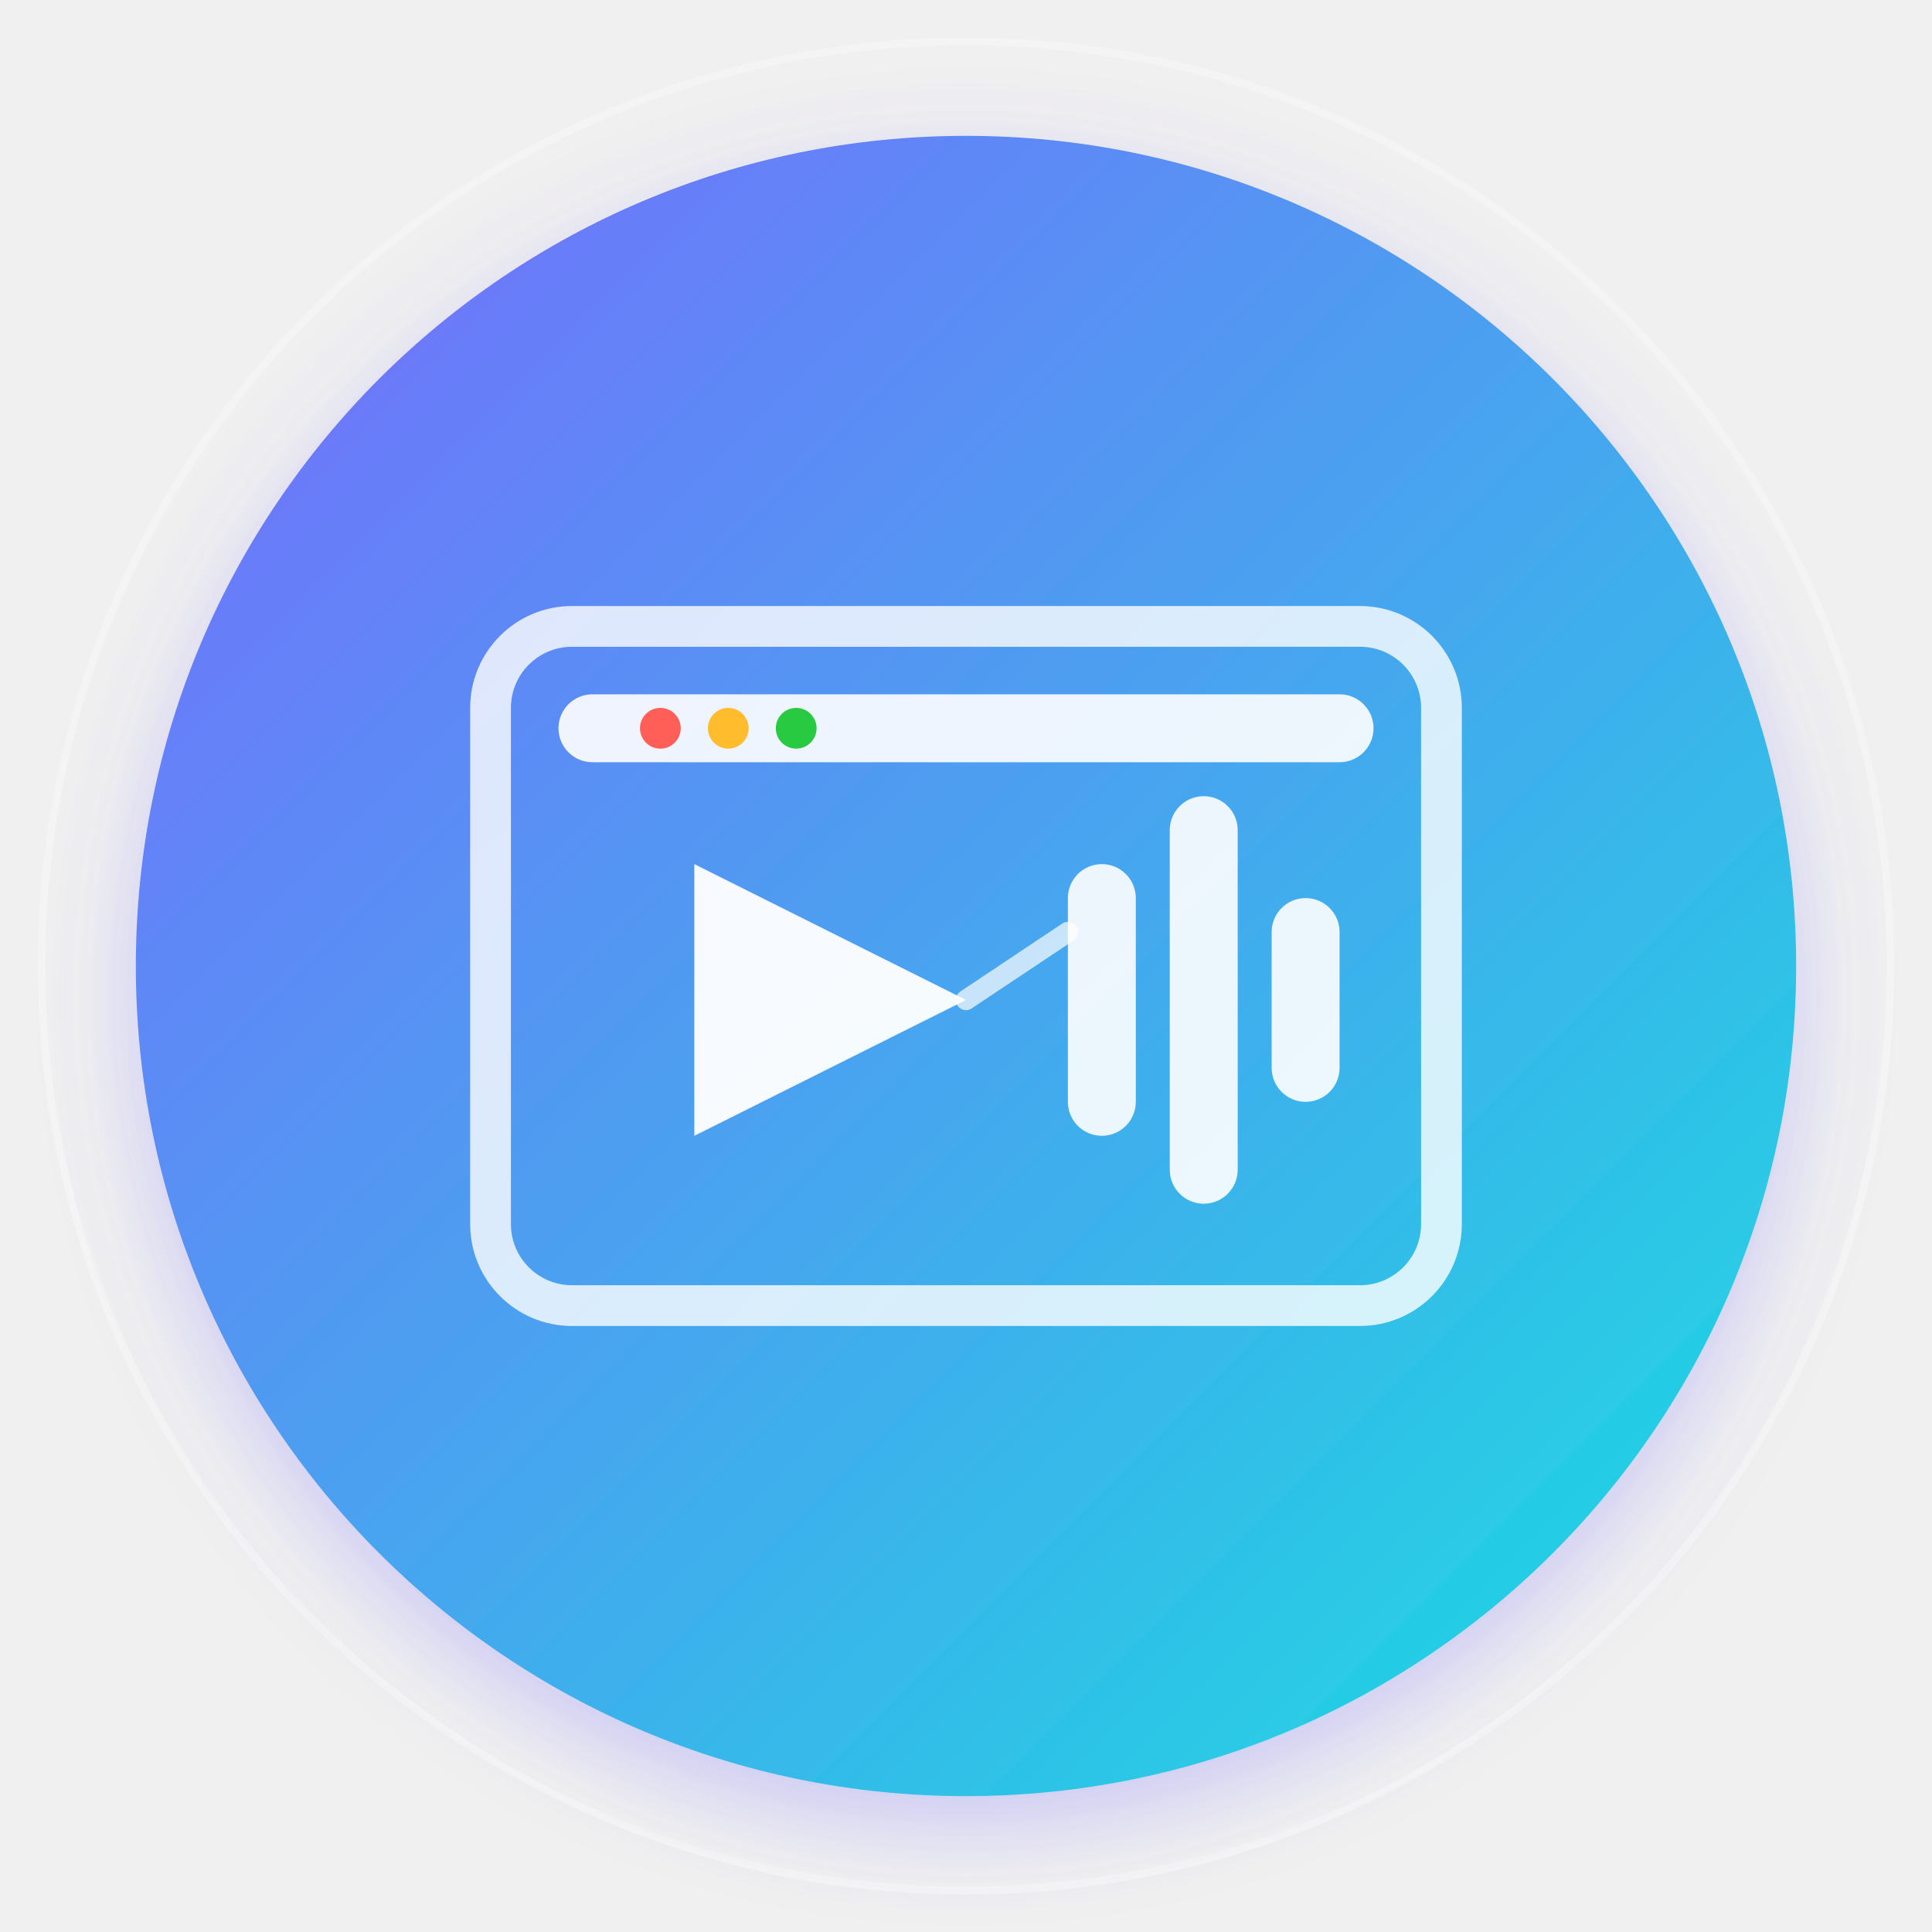
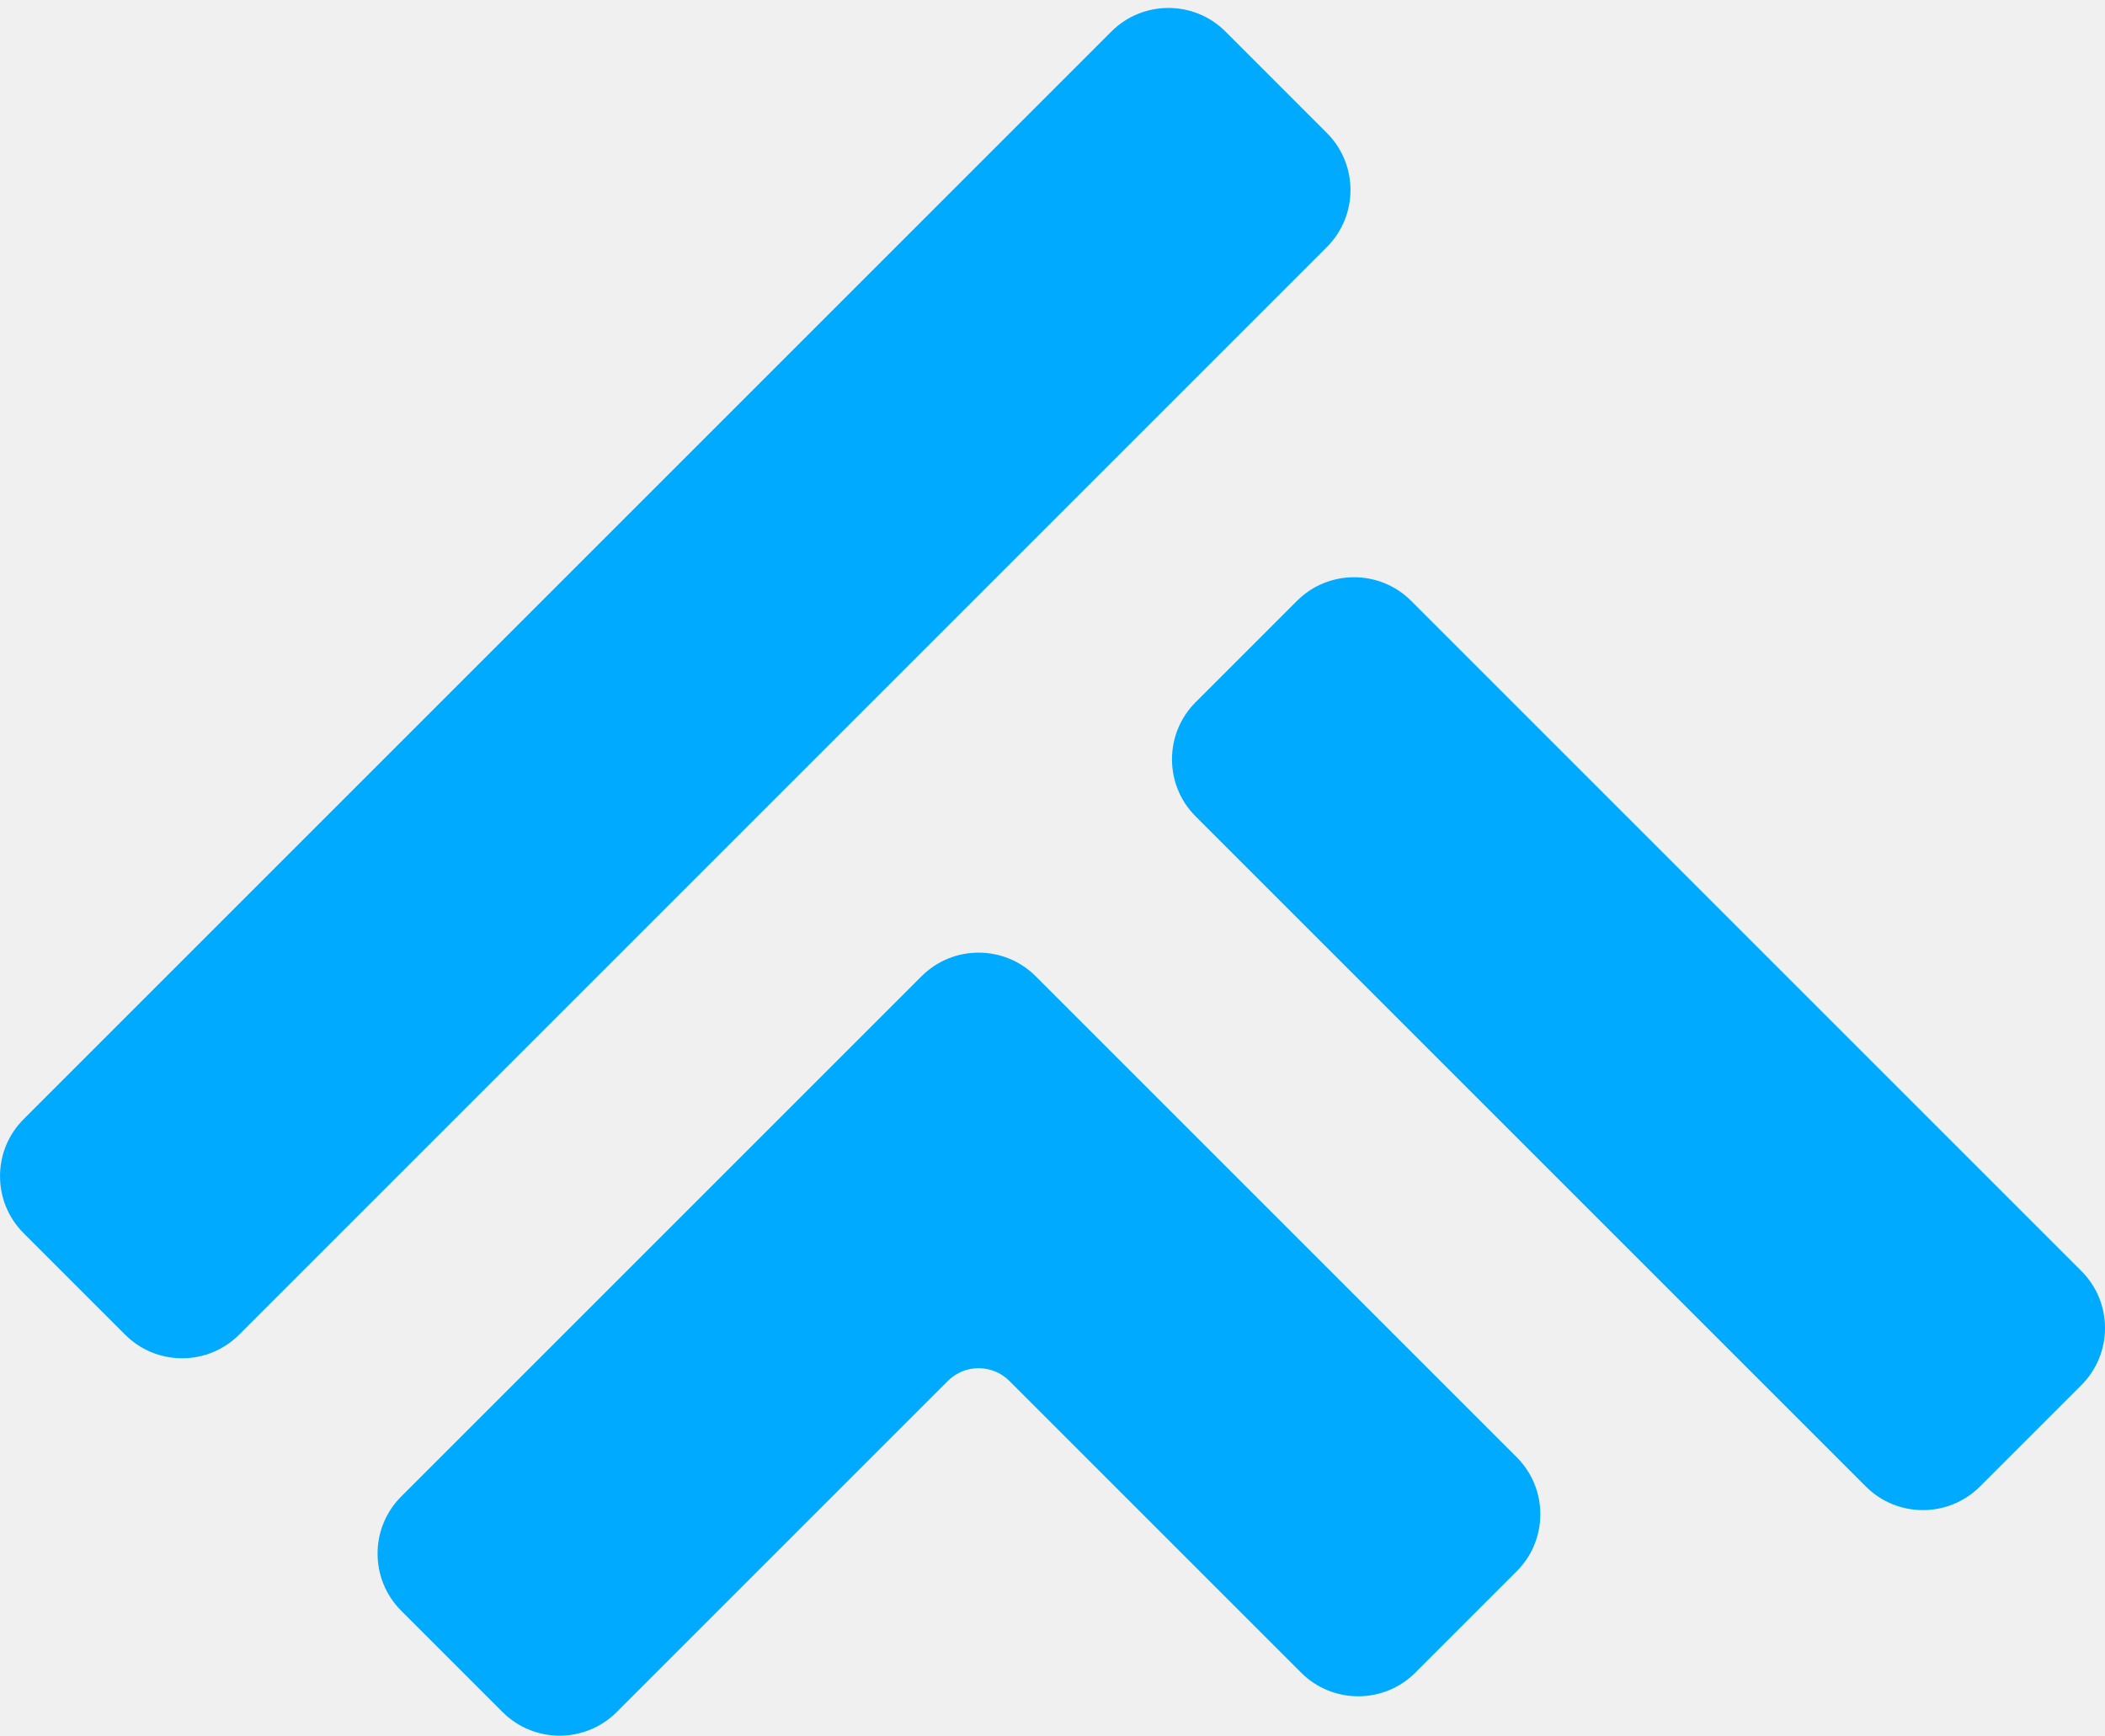
- <svg xmlns="http://www.w3.org/2000/svg" width="512" height="512" viewBox="0 0 512 512">
-   <defs>
-     <linearGradient id="gradient" x1="0%" y1="0%" x2="100%" y2="100%">
-       <stop offset="0%" style="stop-color:#6A5BFF;stop-opacity:1" />
-       <stop offset="100%" style="stop-color:#00DBDE;stop-opacity:1" />
-     </linearGradient>
-     <filter id="shadow" x="-20%" y="-20%" width="140%" height="140%">
-       <feDropShadow dx="0" dy="8" stdDeviation="12" flood-color="#6A5BFF" flood-opacity="0.3" />
-     </filter>
-   </defs>
-   <circle cx="256" cy="256" r="220" fill="url(#gradient)" filter="url(#shadow)" opacity="0.9" />
-   <g transform="translate(256, 256) scale(1.8)">
-     <rect x="-70" y="-50" width="140" height="100" rx="12" fill="none" stroke="white" stroke-width="6" opacity="0.8" />
-     <rect x="-60" y="-40" width="120" height="10" rx="5" fill="white" opacity="0.9" />
-     <circle cx="-45" cy="-35" r="3" fill="#FF5F57" />
-     <circle cx="-35" cy="-35" r="3" fill="#FFBD2E" />
-     <circle cx="-25" cy="-35" r="3" fill="#28CA42" />
-     <path d="M -40 -15 L -40 25 L 0 5 Z" fill="white" opacity="0.95" />
-     <rect x="15" y="-15" width="10" height="40" rx="5" fill="white" opacity="0.9" />
-     <rect x="30" y="-25" width="10" height="60" rx="5" fill="white" opacity="0.9" />
-     <rect x="45" y="-10" width="10" height="30" rx="5" fill="white" opacity="0.9" />
-     <path d="M 0 5 L 15 -5" stroke="white" stroke-width="3" stroke-linecap="round" opacity="0.7" />
+ <svg xmlns="http://www.w3.org/2000/svg" preserveAspectRatio="xMidYMid meet" version="1.0" viewBox="536.0 615.4 1004.3 828.1" zoomAndPan="magnify" style="fill: rgb(0, 0, 0);" original_string_length="2174" width="25.025px" height="20.638px">
+   <g id="__id3_srbyrwfbli">
+     <path d="M 830.211 1432.262 L 988.234 1274.238 C 996.32 1266.148 1009.48 1266.16 1017.559 1274.238 L 1156.801 1413.48 C 1171.801 1428.48 1196.219 1428.48 1211.219 1413.48 L 1259.621 1365.078 C 1266.891 1357.809 1270.891 1348.141 1270.891 1337.859 C 1270.891 1327.578 1266.891 1317.922 1259.621 1310.648 L 1030.109 1081.141 C 1015.109 1066.141 990.691 1066.141 975.688 1081.141 L 727.387 1329.441 C 712.383 1344.449 712.383 1368.859 727.387 1383.871 L 775.781 1432.262 C 783.285 1439.77 793.141 1443.52 802.996 1443.52 C 812.852 1443.52 822.707 1439.77 830.211 1432.262 Z M 1480.629 1324.641 L 1529.031 1276.238 C 1536.301 1268.969 1540.301 1259.301 1540.301 1249.031 C 1540.301 1238.75 1536.301 1229.078 1529.031 1221.809 L 1209.238 902.02 C 1194.23 887.012 1169.82 887.012 1154.809 902.02 L 1106.41 950.422 C 1091.41 965.422 1091.41 989.84 1106.41 1004.84 L 1426.211 1324.641 C 1433.711 1332.141 1443.559 1335.891 1453.422 1335.891 C 1463.27 1335.891 1473.129 1332.141 1480.629 1324.641 Z M 622.891 1263.43 C 612.613 1263.43 602.949 1259.43 595.68 1252.16 L 547.281 1203.762 C 540.012 1196.488 536.012 1186.828 536.012 1176.551 C 536.012 1166.27 540.012 1156.609 547.281 1149.34 L 1066.238 630.379 C 1081.238 615.371 1105.66 615.371 1120.672 630.379 L 1169.059 678.781 C 1184.07 693.781 1184.07 718.199 1169.059 733.199 L 650.105 1252.16 C 642.836 1259.43 633.172 1263.43 622.891 1263.43" style="fill: rgb(0, 170, 255);" />
  </g>
-   <circle cx="256" cy="256" r="245" fill="none" stroke="white" stroke-width="2" opacity="0.3" />
</svg>
